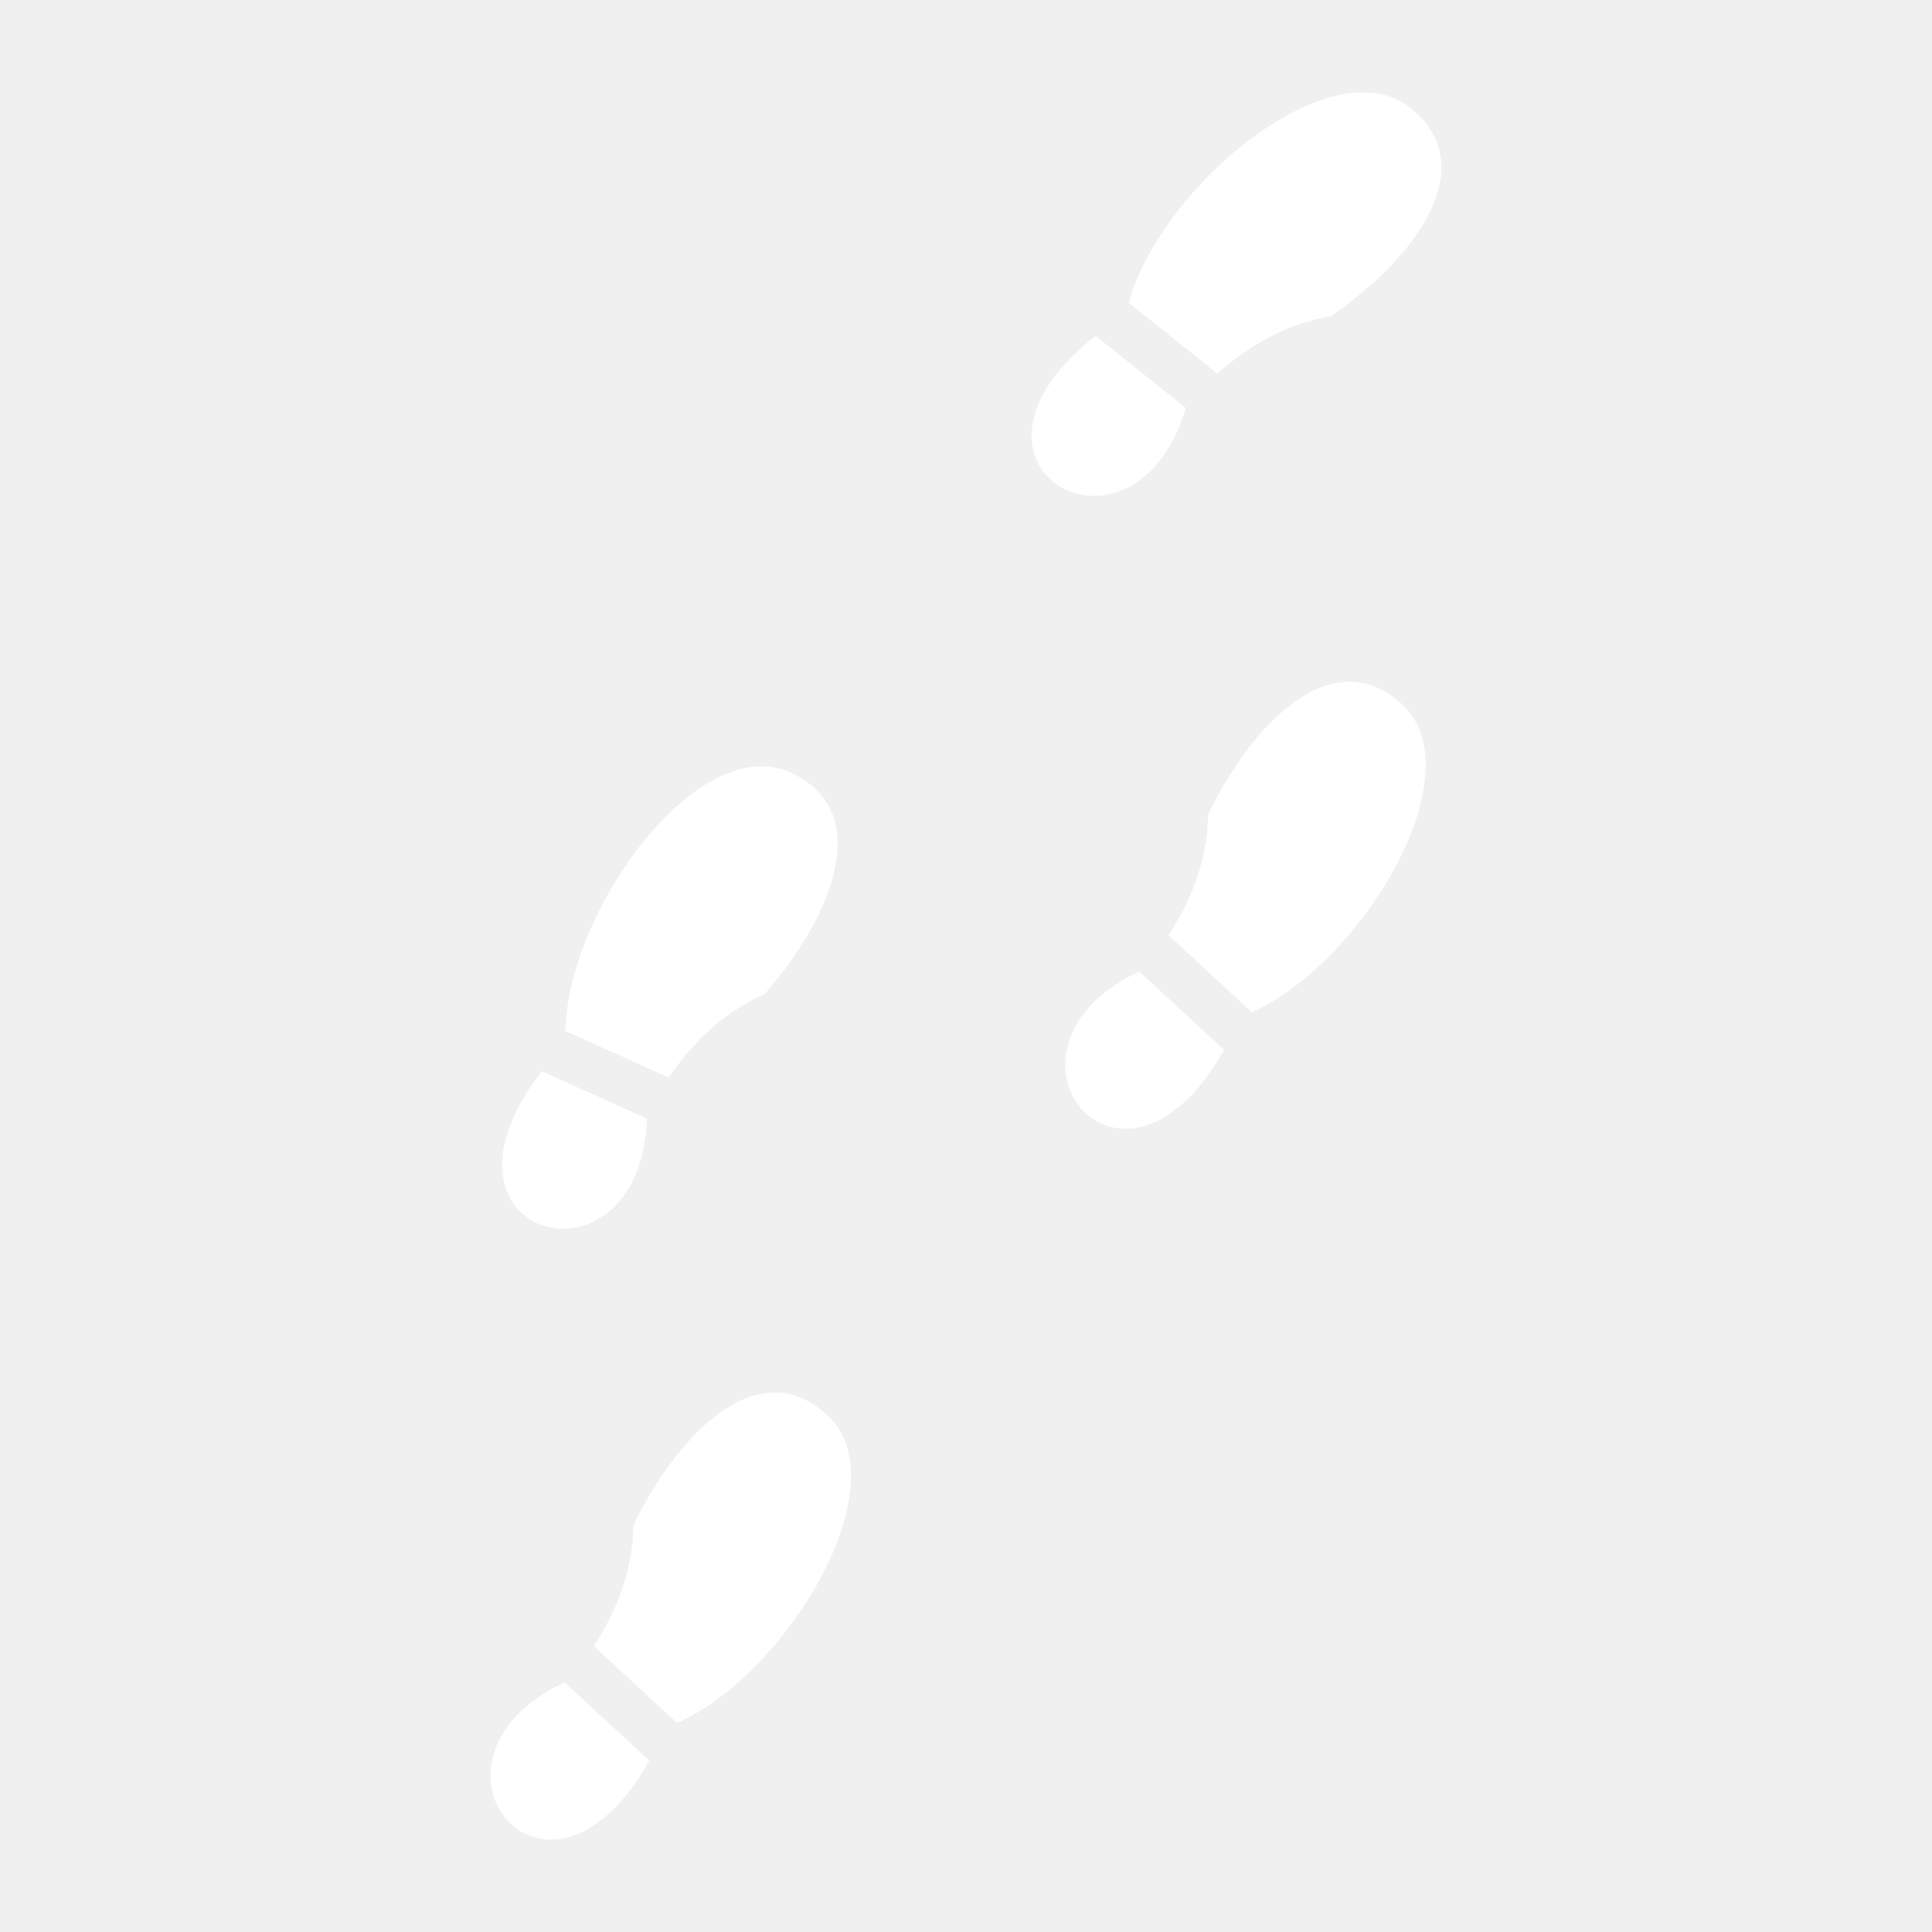
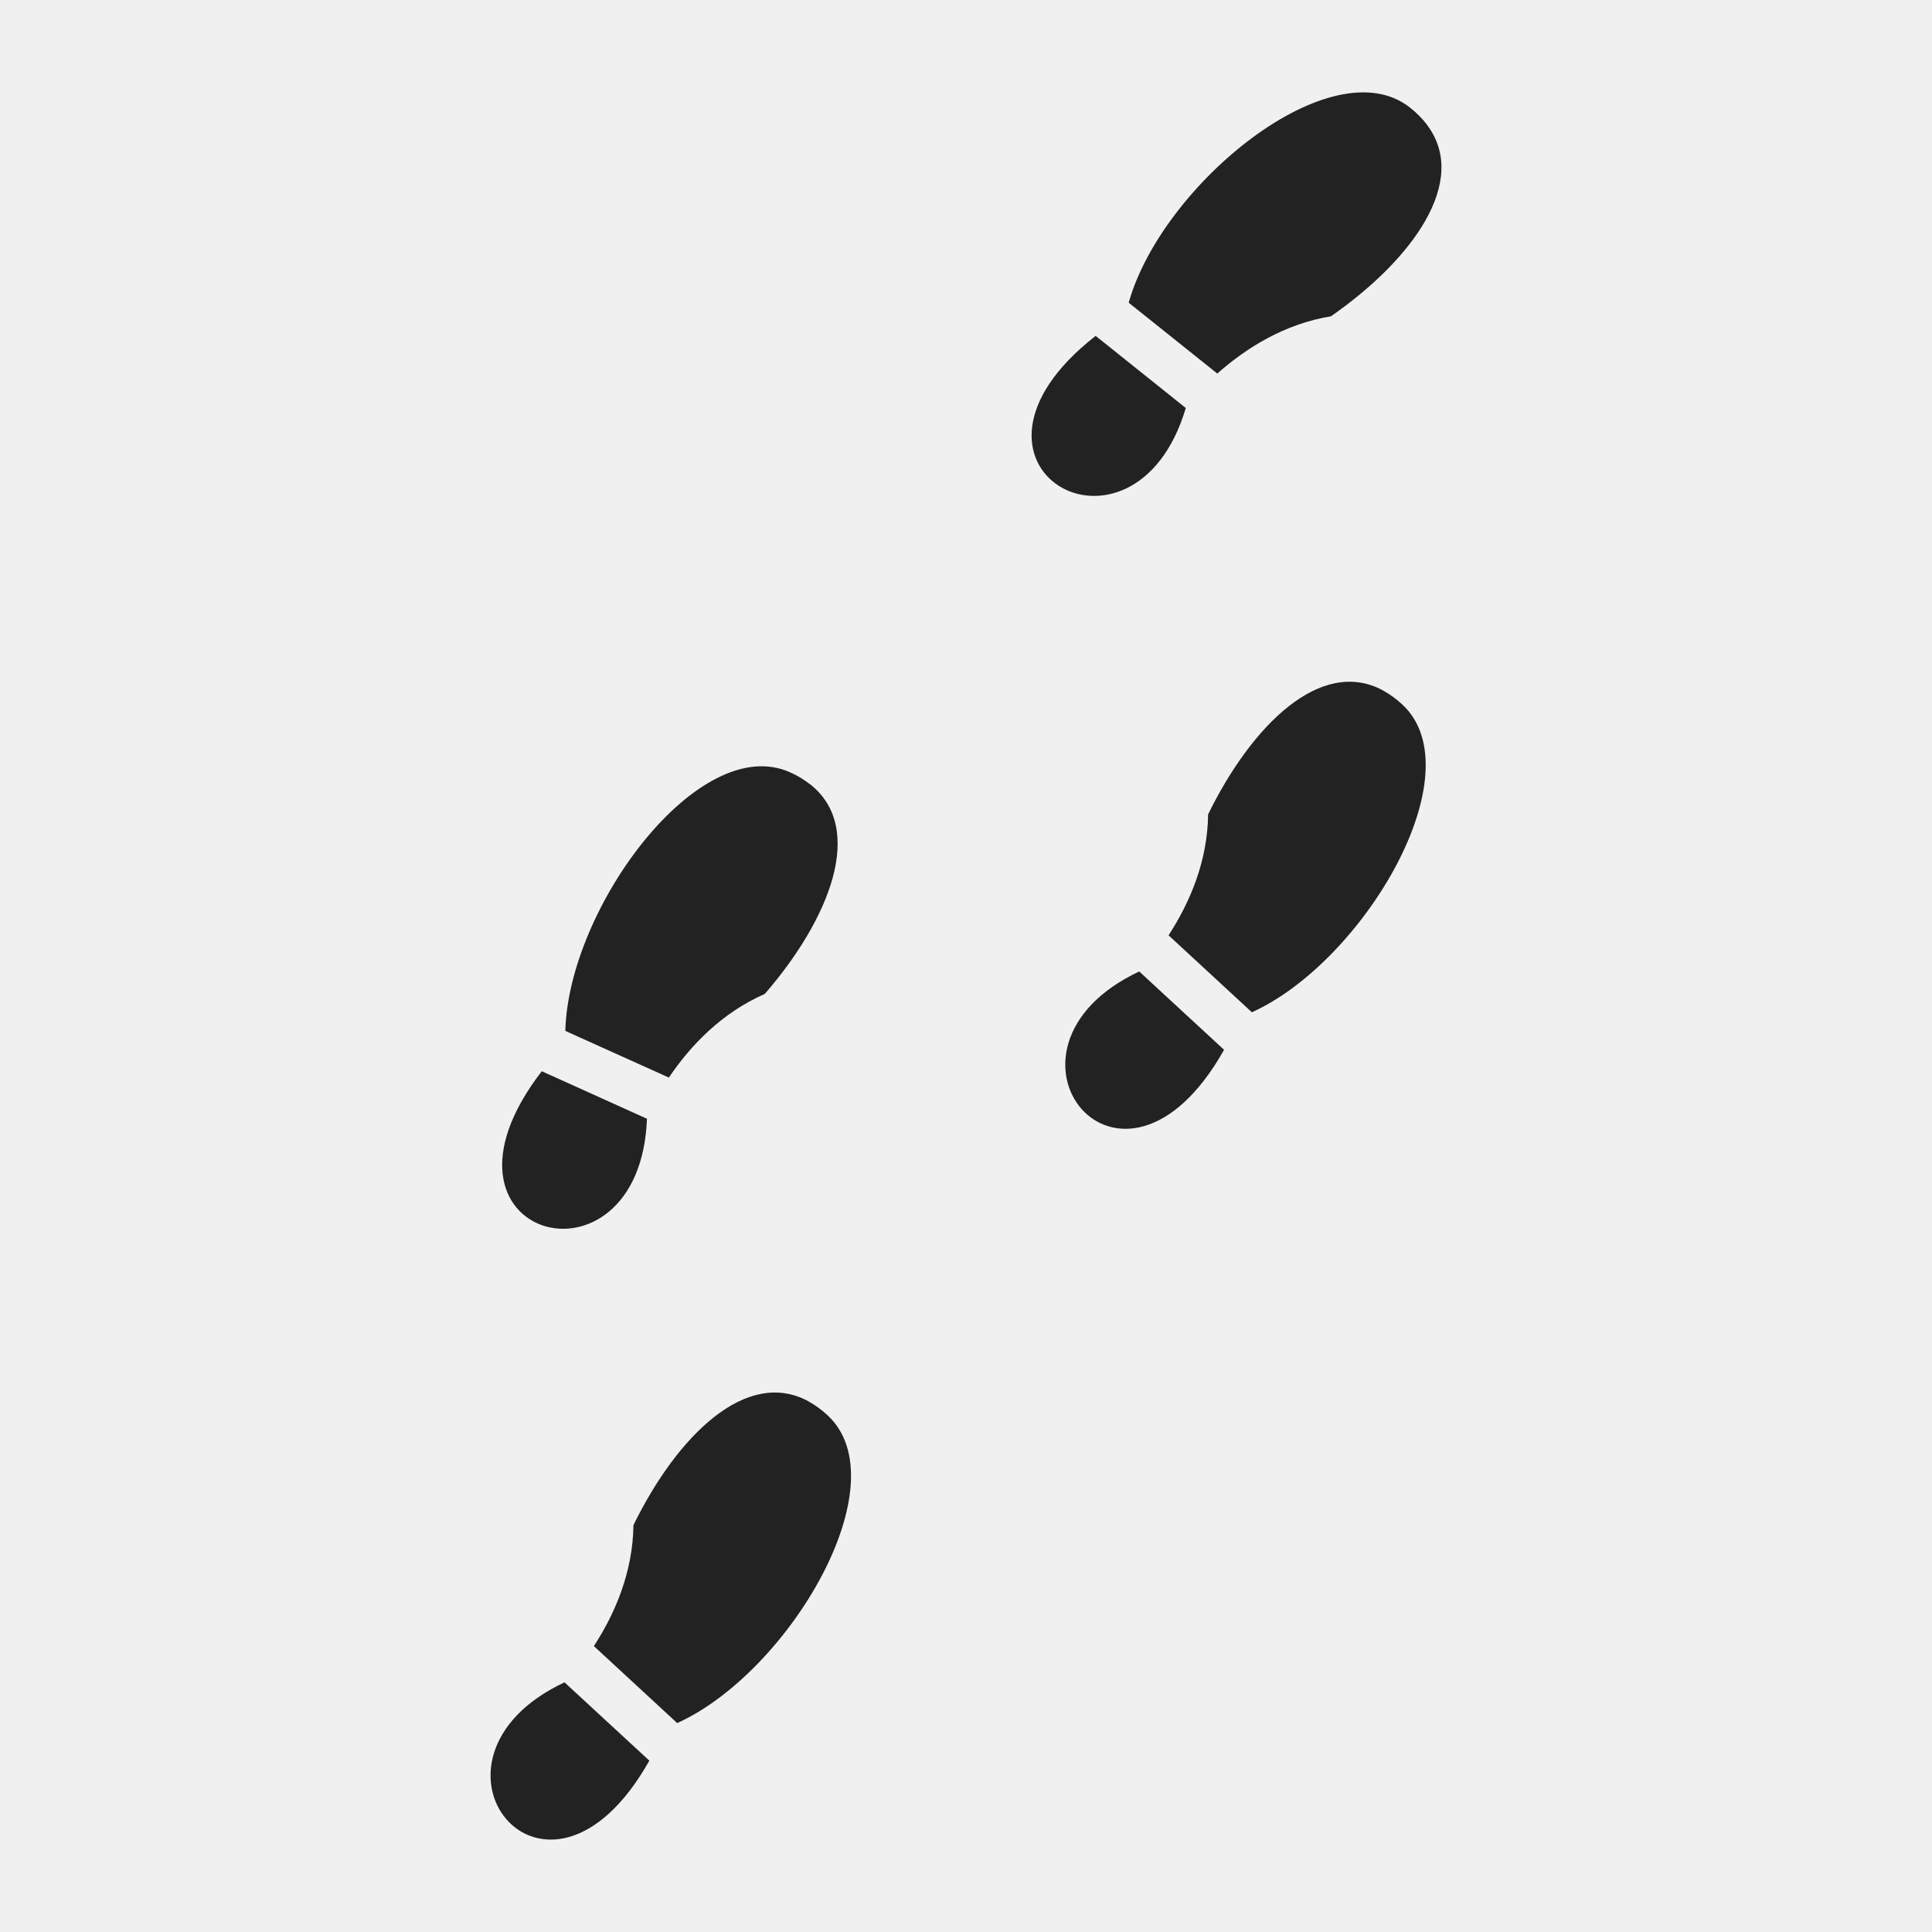
<svg xmlns="http://www.w3.org/2000/svg" viewBox="0 0 512 512">
  <g transform="translate(512,0) scale(-1,1)">
-     <path fill="#fff" d="M145.454 182.99c16.485-8.948 34.84 9.218 46.38 32.816.153 12.414 4.804 23.314 10.484 32.06l-22.083 20.402c-29.716-13.468-59.267-63.634-39.823-81.6a25.137 25.137 0 0 1 5.054-3.667zm64.64 74.46-22.486 20.76c27.48 48.827 65.94-.32 22.485-20.76zm87.67 113.92a25.136 25.136 0 0 0-5.054 3.668c-19.444 17.965 10.106 68.13 39.823 81.598l22.083-20.402c-5.68-8.746-10.32-19.645-10.486-32.06-11.538-23.597-29.893-41.763-46.38-32.816zm64.64 74.462-22.487 20.757c27.48 48.804 65.942-.332 22.474-20.758zM297.23 207.9c-14.674 11.68-5.112 35.667 12.095 55.502 11.36 4.994 19.586 13.527 25.42 22.166l27.433-12.367c-.805-32.616-35.444-79.41-59.575-68.52a25.136 25.136 0 0 0-5.35 3.218zm43.315 88.58c1.846 47.988 62.107 31.763 27.88-12.593zm-206.7-263.423c-11.314 14.957 3.893 35.774 25.443 50.768 12.25 2.012 22.332 8.284 30.12 15.172l23.478-18.78c-8.816-31.398-53.977-68.19-74.65-51.623a25.136 25.136 0 0 0-4.392 4.438zm63.905 75.064c13.68 46.036 68.048 15.385 23.894-19.112l-23.882 19.112z" />
+     <path fill="#222" d="M145.454 182.99c16.485-8.948 34.84 9.218 46.38 32.816.153 12.414 4.804 23.314 10.484 32.06l-22.083 20.402c-29.716-13.468-59.267-63.634-39.823-81.6a25.137 25.137 0 0 1 5.054-3.667zm64.64 74.46-22.486 20.76c27.48 48.827 65.94-.32 22.485-20.76zm87.67 113.92a25.136 25.136 0 0 0-5.054 3.668c-19.444 17.965 10.106 68.13 39.823 81.598l22.083-20.402c-5.68-8.746-10.32-19.645-10.486-32.06-11.538-23.597-29.893-41.763-46.38-32.816zm64.64 74.462-22.487 20.757c27.48 48.804 65.942-.332 22.474-20.758zM297.23 207.9c-14.674 11.68-5.112 35.667 12.095 55.502 11.36 4.994 19.586 13.527 25.42 22.166l27.433-12.367c-.805-32.616-35.444-79.41-59.575-68.52a25.136 25.136 0 0 0-5.35 3.218zm43.315 88.58c1.846 47.988 62.107 31.763 27.88-12.593zm-206.7-263.423c-11.314 14.957 3.893 35.774 25.443 50.768 12.25 2.012 22.332 8.284 30.12 15.172l23.478-18.78c-8.816-31.398-53.977-68.19-74.65-51.623a25.136 25.136 0 0 0-4.392 4.438zm63.905 75.064c13.68 46.036 68.048 15.385 23.894-19.112l-23.882 19.112z" />
  </g>
</svg>
